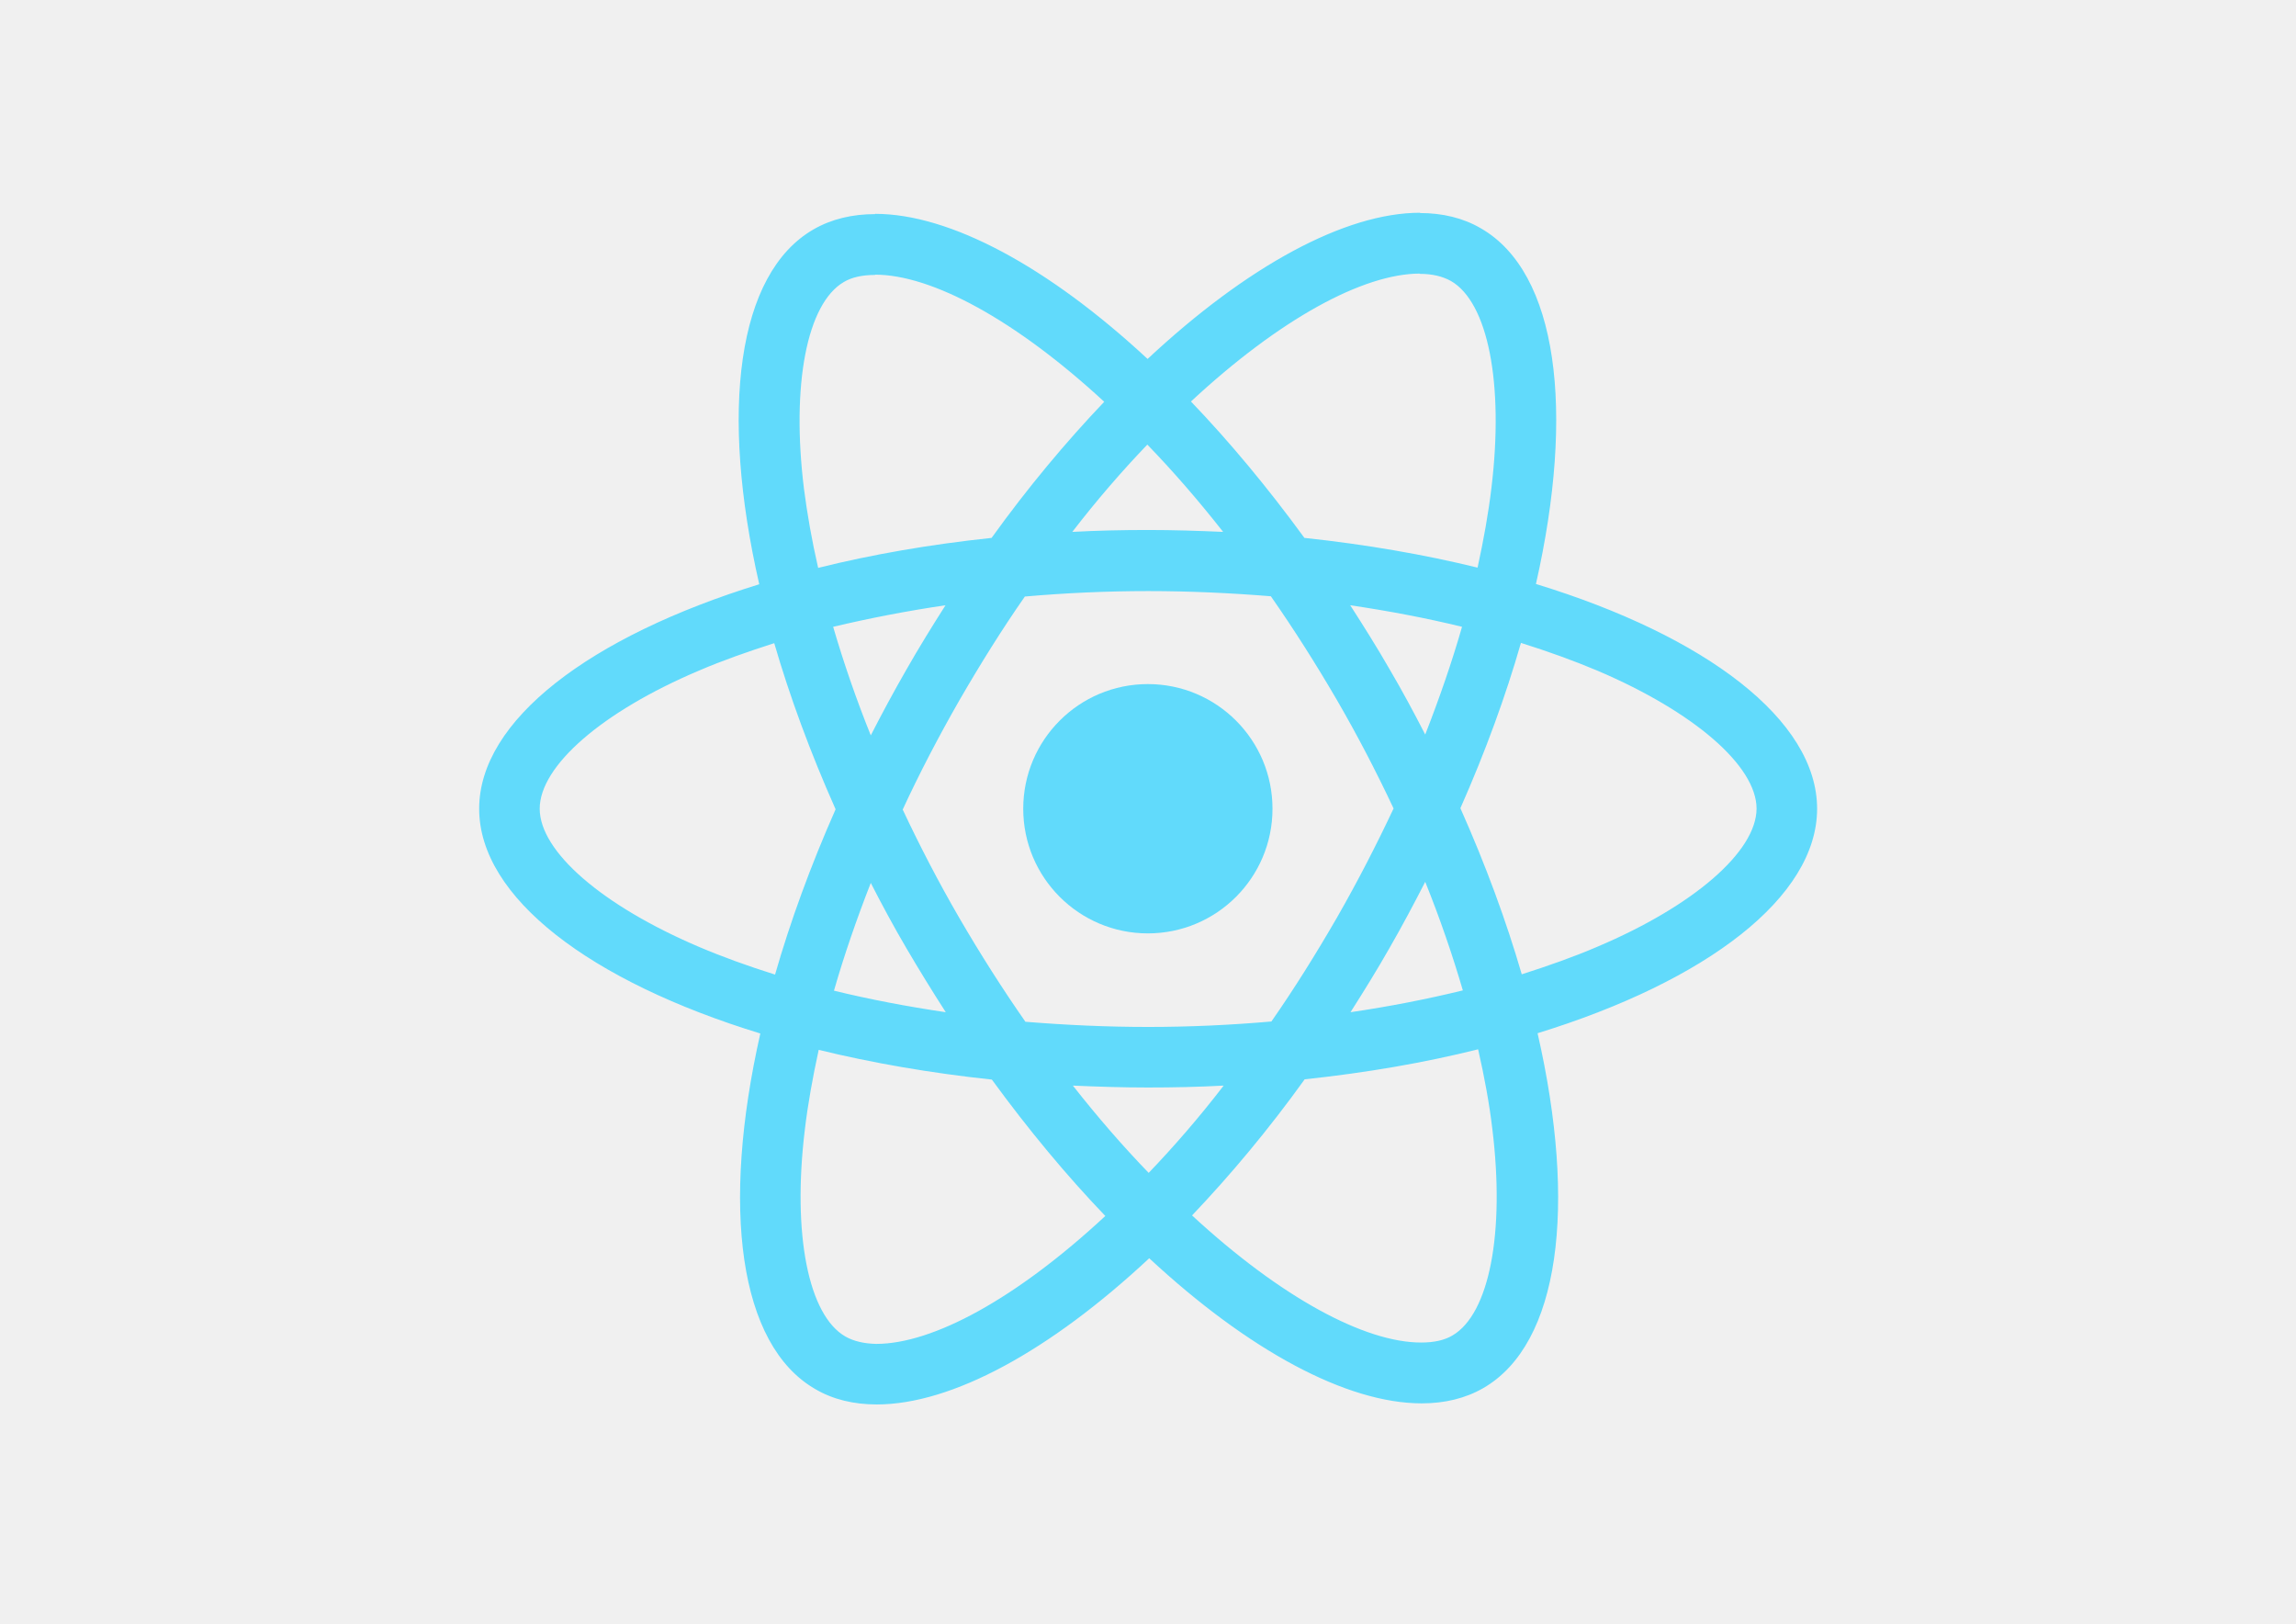
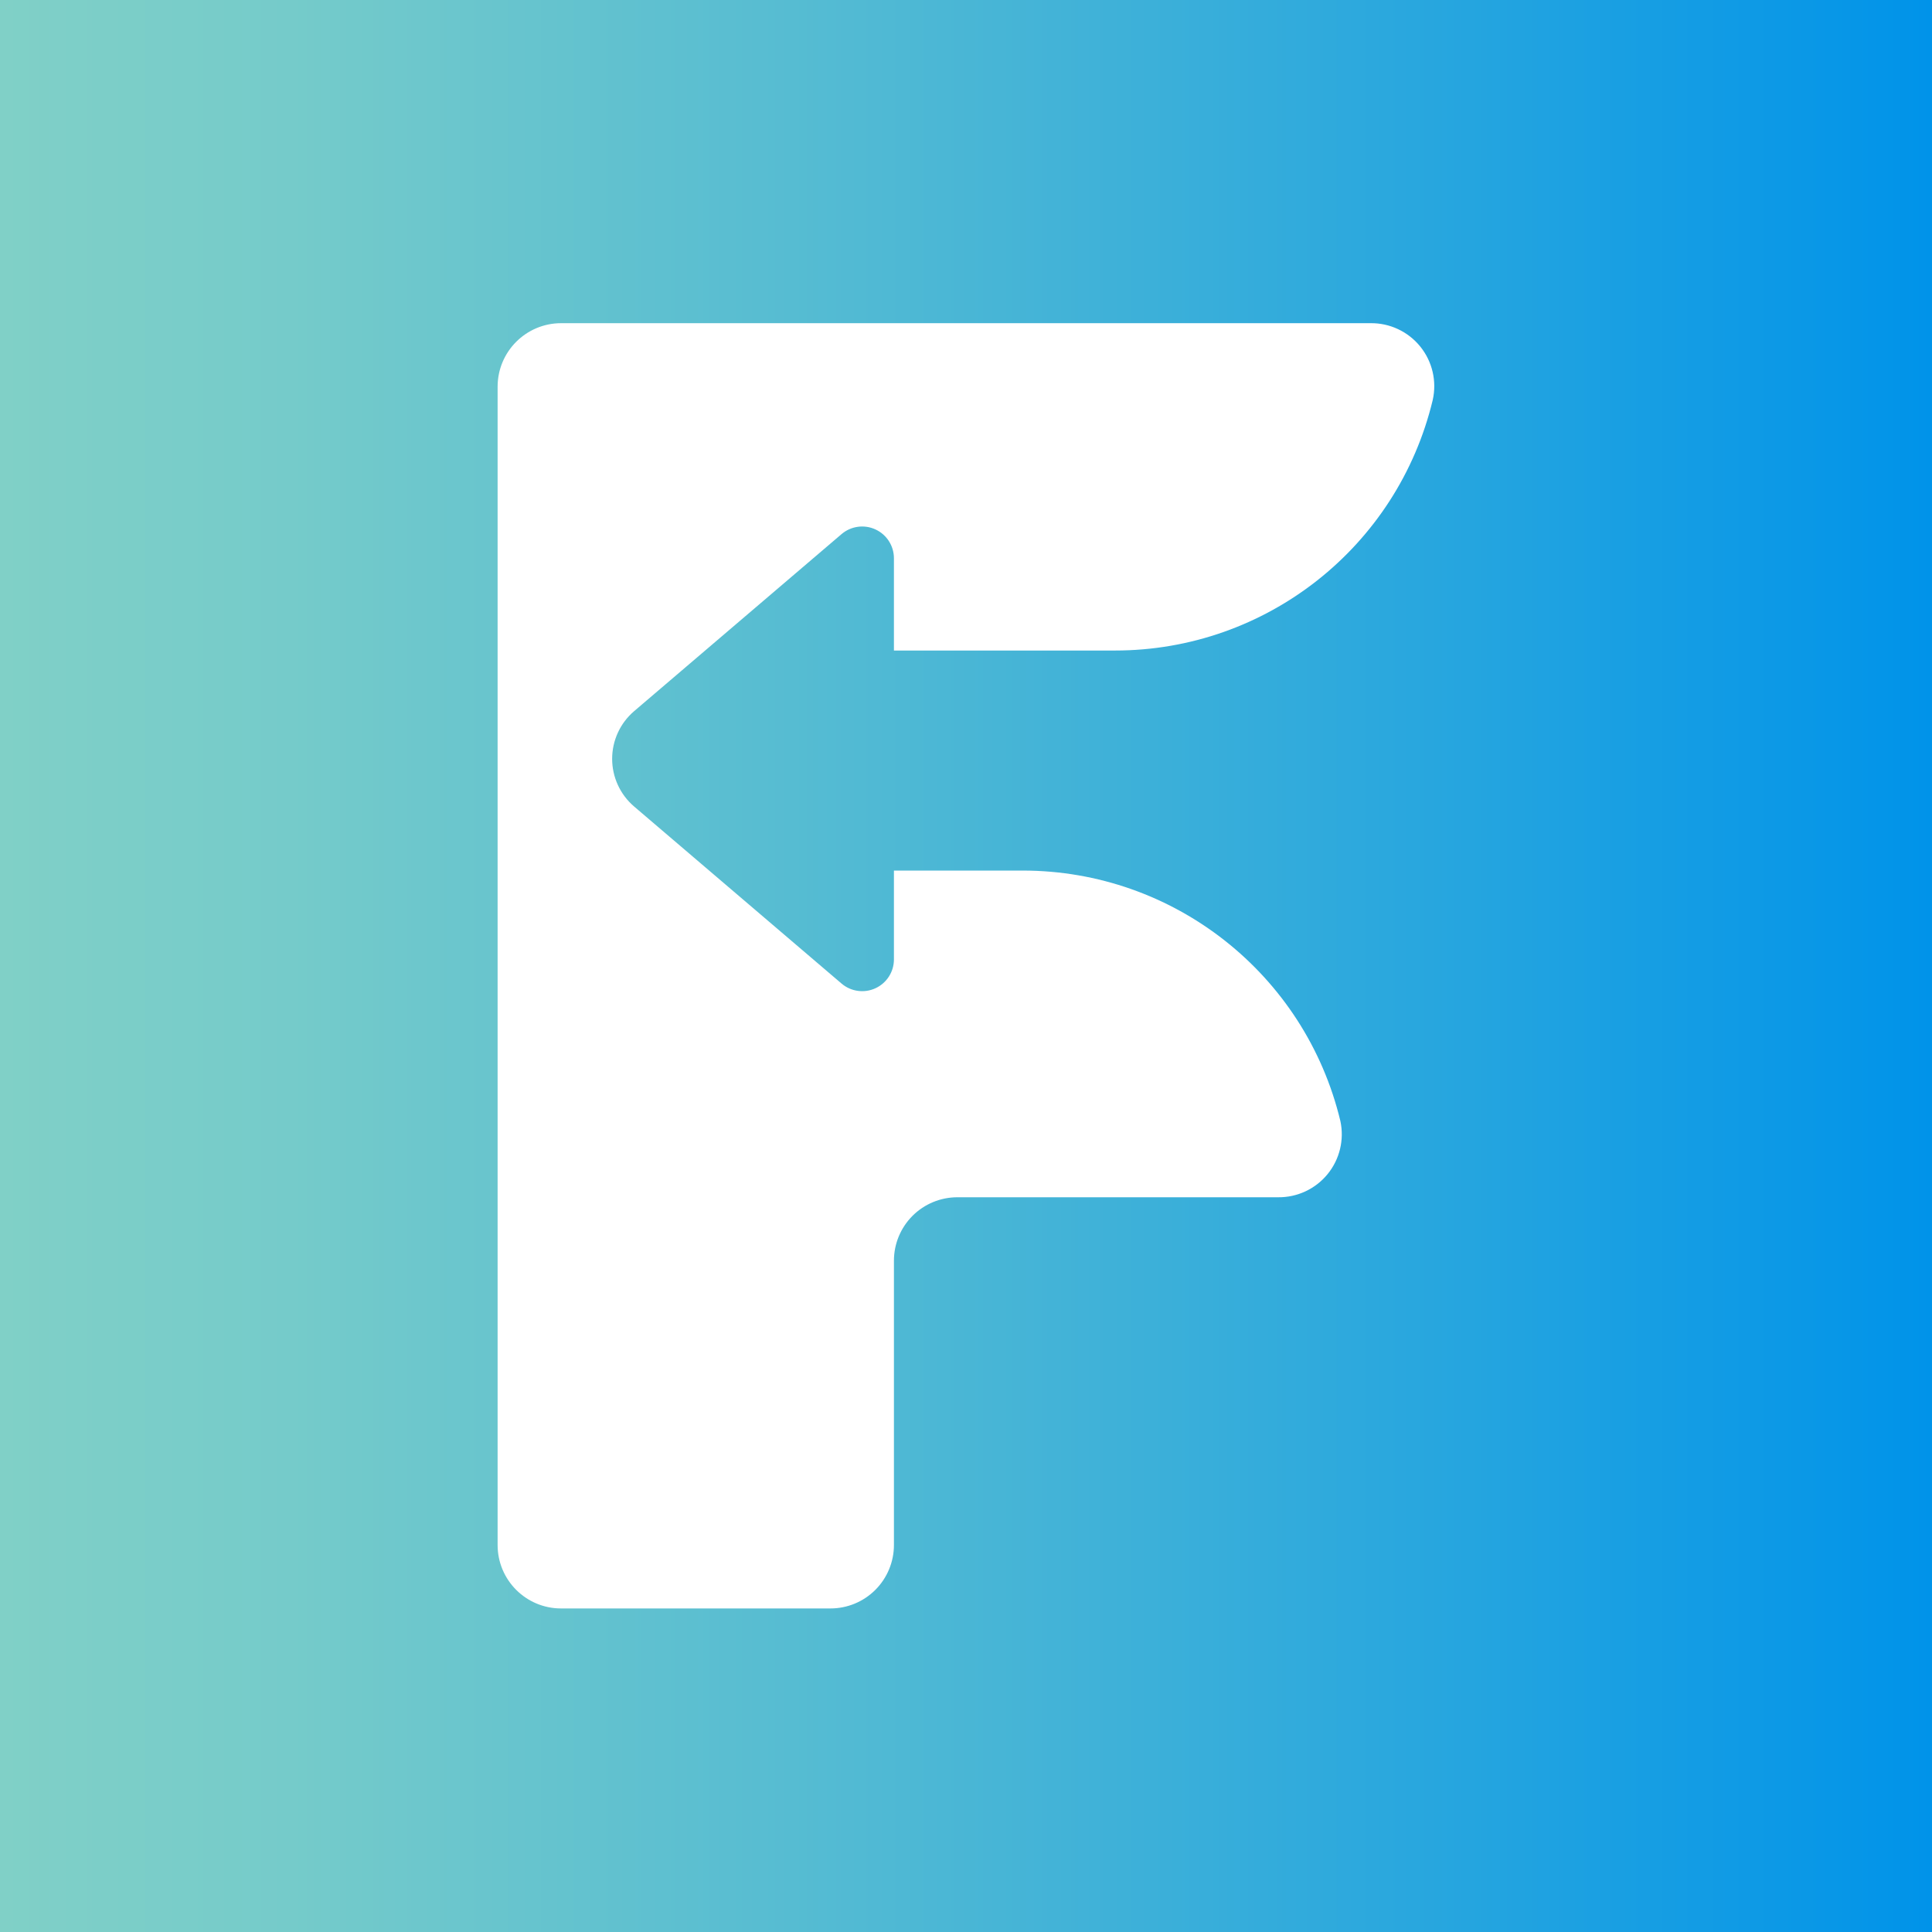
- <svg xmlns="http://www.w3.org/2000/svg" viewBox="0 0 841.9 595.3">
-   <g fill="#61DAFB">
-     <path d="M666.3 296.5c0-32.5-40.7-63.3-103.1-82.4 14.4-63.6 8-114.2-20.2-130.4-6.5-3.8-14.1-5.6-22.4-5.6v22.3c4.6 0 8.3.9 11.4 2.6 13.6 7.8 19.5 37.5 14.9 75.7-1.1 9.4-2.9 19.3-5.1 29.4-19.6-4.8-41-8.5-63.5-10.9-13.5-18.5-27.5-35.3-41.6-50 32.6-30.3 63.2-46.9 84-46.9V78c-27.5 0-63.5 19.6-99.9 53.6-36.4-33.8-72.4-53.2-99.9-53.2v22.3c20.7 0 51.4 16.5 84 46.6-14 14.7-28 31.4-41.3 49.9-22.6 2.4-44 6.1-63.6 11-2.3-10-4-19.7-5.2-29-4.7-38.2 1.1-67.9 14.6-75.8 3-1.8 6.9-2.6 11.5-2.6V78.5c-8.4 0-16 1.8-22.6 5.6-28.1 16.2-34.4 66.7-19.9 130.1-62.2 19.2-102.7 49.9-102.7 82.3 0 32.5 40.7 63.3 103.1 82.4-14.4 63.6-8 114.2 20.2 130.4 6.5 3.8 14.1 5.6 22.5 5.6 27.5 0 63.5-19.6 99.9-53.6 36.4 33.8 72.4 53.2 99.9 53.2 8.4 0 16-1.8 22.6-5.6 28.1-16.2 34.4-66.7 19.9-130.1 62-19.1 102.5-49.9 102.5-82.3zm-130.2-66.7c-3.7 12.9-8.3 26.2-13.5 39.5-4.1-8-8.4-16-13.1-24-4.6-8-9.5-15.8-14.4-23.4 14.2 2.1 27.9 4.7 41 7.9zm-45.8 106.5c-7.8 13.5-15.8 26.3-24.1 38.2-14.9 1.3-30 2-45.2 2-15.1 0-30.2-.7-45-1.9-8.3-11.9-16.4-24.6-24.2-38-7.6-13.1-14.5-26.4-20.8-39.8 6.2-13.4 13.2-26.8 20.7-39.9 7.8-13.5 15.8-26.3 24.1-38.2 14.9-1.3 30-2 45.2-2 15.1 0 30.2.7 45 1.9 8.3 11.9 16.4 24.6 24.2 38 7.6 13.1 14.5 26.4 20.8 39.8-6.3 13.4-13.2 26.8-20.7 39.9zm32.3-13c5.4 13.4 10 26.8 13.8 39.8-13.1 3.2-26.9 5.9-41.2 8 4.9-7.7 9.8-15.6 14.4-23.7 4.6-8 8.9-16.1 13-24.1zM421.2 430c-9.3-9.6-18.6-20.3-27.8-32 9 .4 18.2.7 27.5.7 9.4 0 18.7-.2 27.8-.7-9 11.7-18.3 22.4-27.5 32zm-74.4-58.9c-14.2-2.1-27.9-4.7-41-7.9 3.7-12.9 8.3-26.2 13.5-39.5 4.1 8 8.4 16 13.1 24 4.7 8 9.5 15.8 14.4 23.4zM420.7 163c9.3 9.6 18.6 20.3 27.8 32-9-.4-18.2-.7-27.5-.7-9.4 0-18.7.2-27.8.7 9-11.7 18.3-22.4 27.5-32zm-74 58.9c-4.9 7.7-9.8 15.6-14.4 23.7-4.6 8-8.9 16-13 24-5.4-13.4-10-26.8-13.8-39.8 13.1-3.1 26.9-5.8 41.2-7.9zm-90.5 125.2c-35.4-15.1-58.3-34.9-58.3-50.6 0-15.7 22.9-35.6 58.3-50.6 8.6-3.7 18-7 27.7-10.1 5.7 19.6 13.2 40 22.5 60.9-9.2 20.8-16.6 41.1-22.2 60.6-9.9-3.1-19.3-6.5-28-10.2zM310 490c-13.6-7.8-19.5-37.5-14.9-75.7 1.1-9.4 2.9-19.3 5.1-29.4 19.6 4.8 41 8.5 63.5 10.9 13.5 18.5 27.5 35.3 41.6 50-32.6 30.3-63.2 46.9-84 46.9-4.5-.1-8.3-1-11.3-2.7zm237.2-76.2c4.7 38.2-1.1 67.9-14.6 75.8-3 1.8-6.9 2.6-11.5 2.6-20.7 0-51.4-16.5-84-46.6 14-14.7 28-31.4 41.3-49.9 22.6-2.4 44-6.1 63.6-11 2.3 10.1 4.1 19.8 5.2 29.1zm38.5-66.7c-8.6 3.7-18 7-27.7 10.1-5.7-19.6-13.2-40-22.5-60.9 9.2-20.8 16.6-41.1 22.2-60.6 9.9 3.1 19.3 6.5 28.1 10.2 35.4 15.1 58.3 34.9 58.3 50.6-.1 15.7-23 35.6-58.4 50.6zM320.8 78.4z" />
-     <circle cx="420.9" cy="296.5" r="45.7" />
-     <path d="M520.5 78.1z" />
-   </g>
+ <svg xmlns="http://www.w3.org/2000/svg" id="Layer_1" data-name="Layer 1" viewBox="0 0 209.23 209.23">
+   <defs>
+     <style>.cls-1{fill:url(#linear-gradient);}.cls-2{fill:#fff;}</style>
+     <linearGradient id="linear-gradient" y1="104.62" x2="209.23" y2="104.62" gradientUnits="userSpaceOnUse">
+       <stop offset="0" stop-color="#80d0c7" />
+       <stop offset="0.15" stop-color="#75cbca" />
+       <stop offset="0.41" stop-color="#56bcd2" />
+       <stop offset="0.76" stop-color="#25a5df" />
+       <stop offset="1" stop-color="#0093e9" />
+     </linearGradient>
+   </defs>
+   <rect class="cls-1" width="209.23" height="209.23" />
+   <path class="cls-2" d="M110.75,94.28H96.81v9.63a3.44,3.44,0,0,1-5.67,2.61L68.67,87.34a6.79,6.79,0,0,1,0-10.32L91.14,57.84a3.44,3.44,0,0,1,5.67,2.61v10h23.94a35.38,35.38,0,0,0,34.41-27.13A6.82,6.82,0,0,0,148.42,35H60.76a6.88,6.88,0,0,0-6.87,6.87V167.32a6.87,6.87,0,0,0,6.87,6.87H89.93a6.87,6.87,0,0,0,6.88-6.87V136.54a6.87,6.87,0,0,1,6.87-6.88h34.74a6.82,6.82,0,0,0,6.74-8.25A35.38,35.38,0,0,0,110.75,94.28Z" />
</svg>
